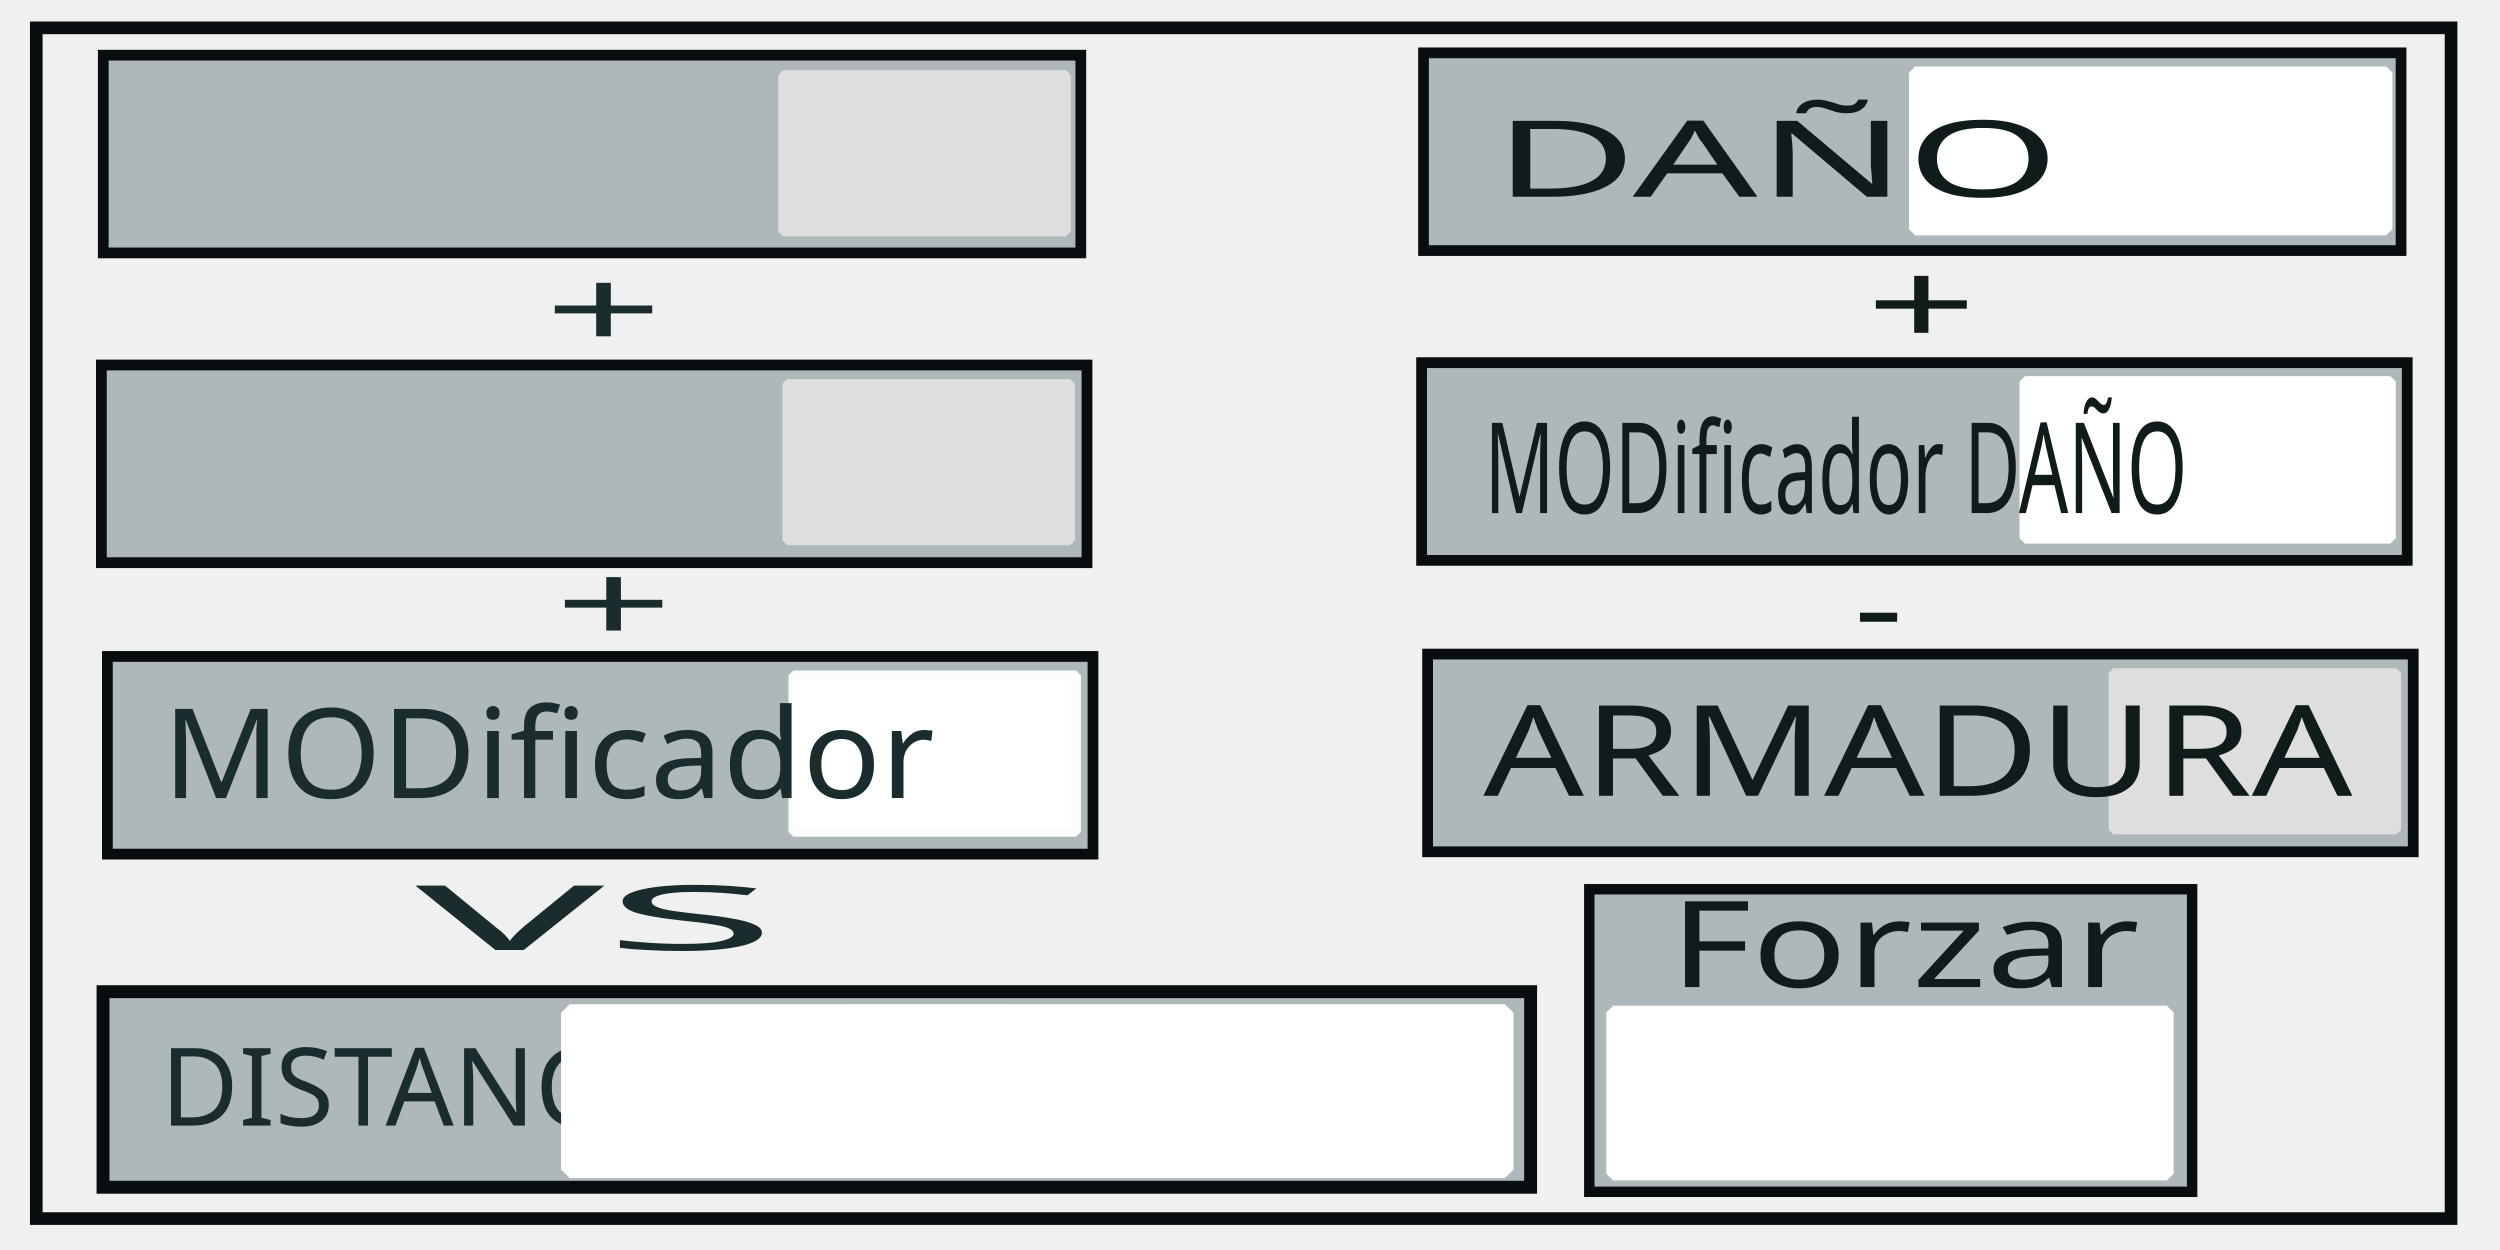
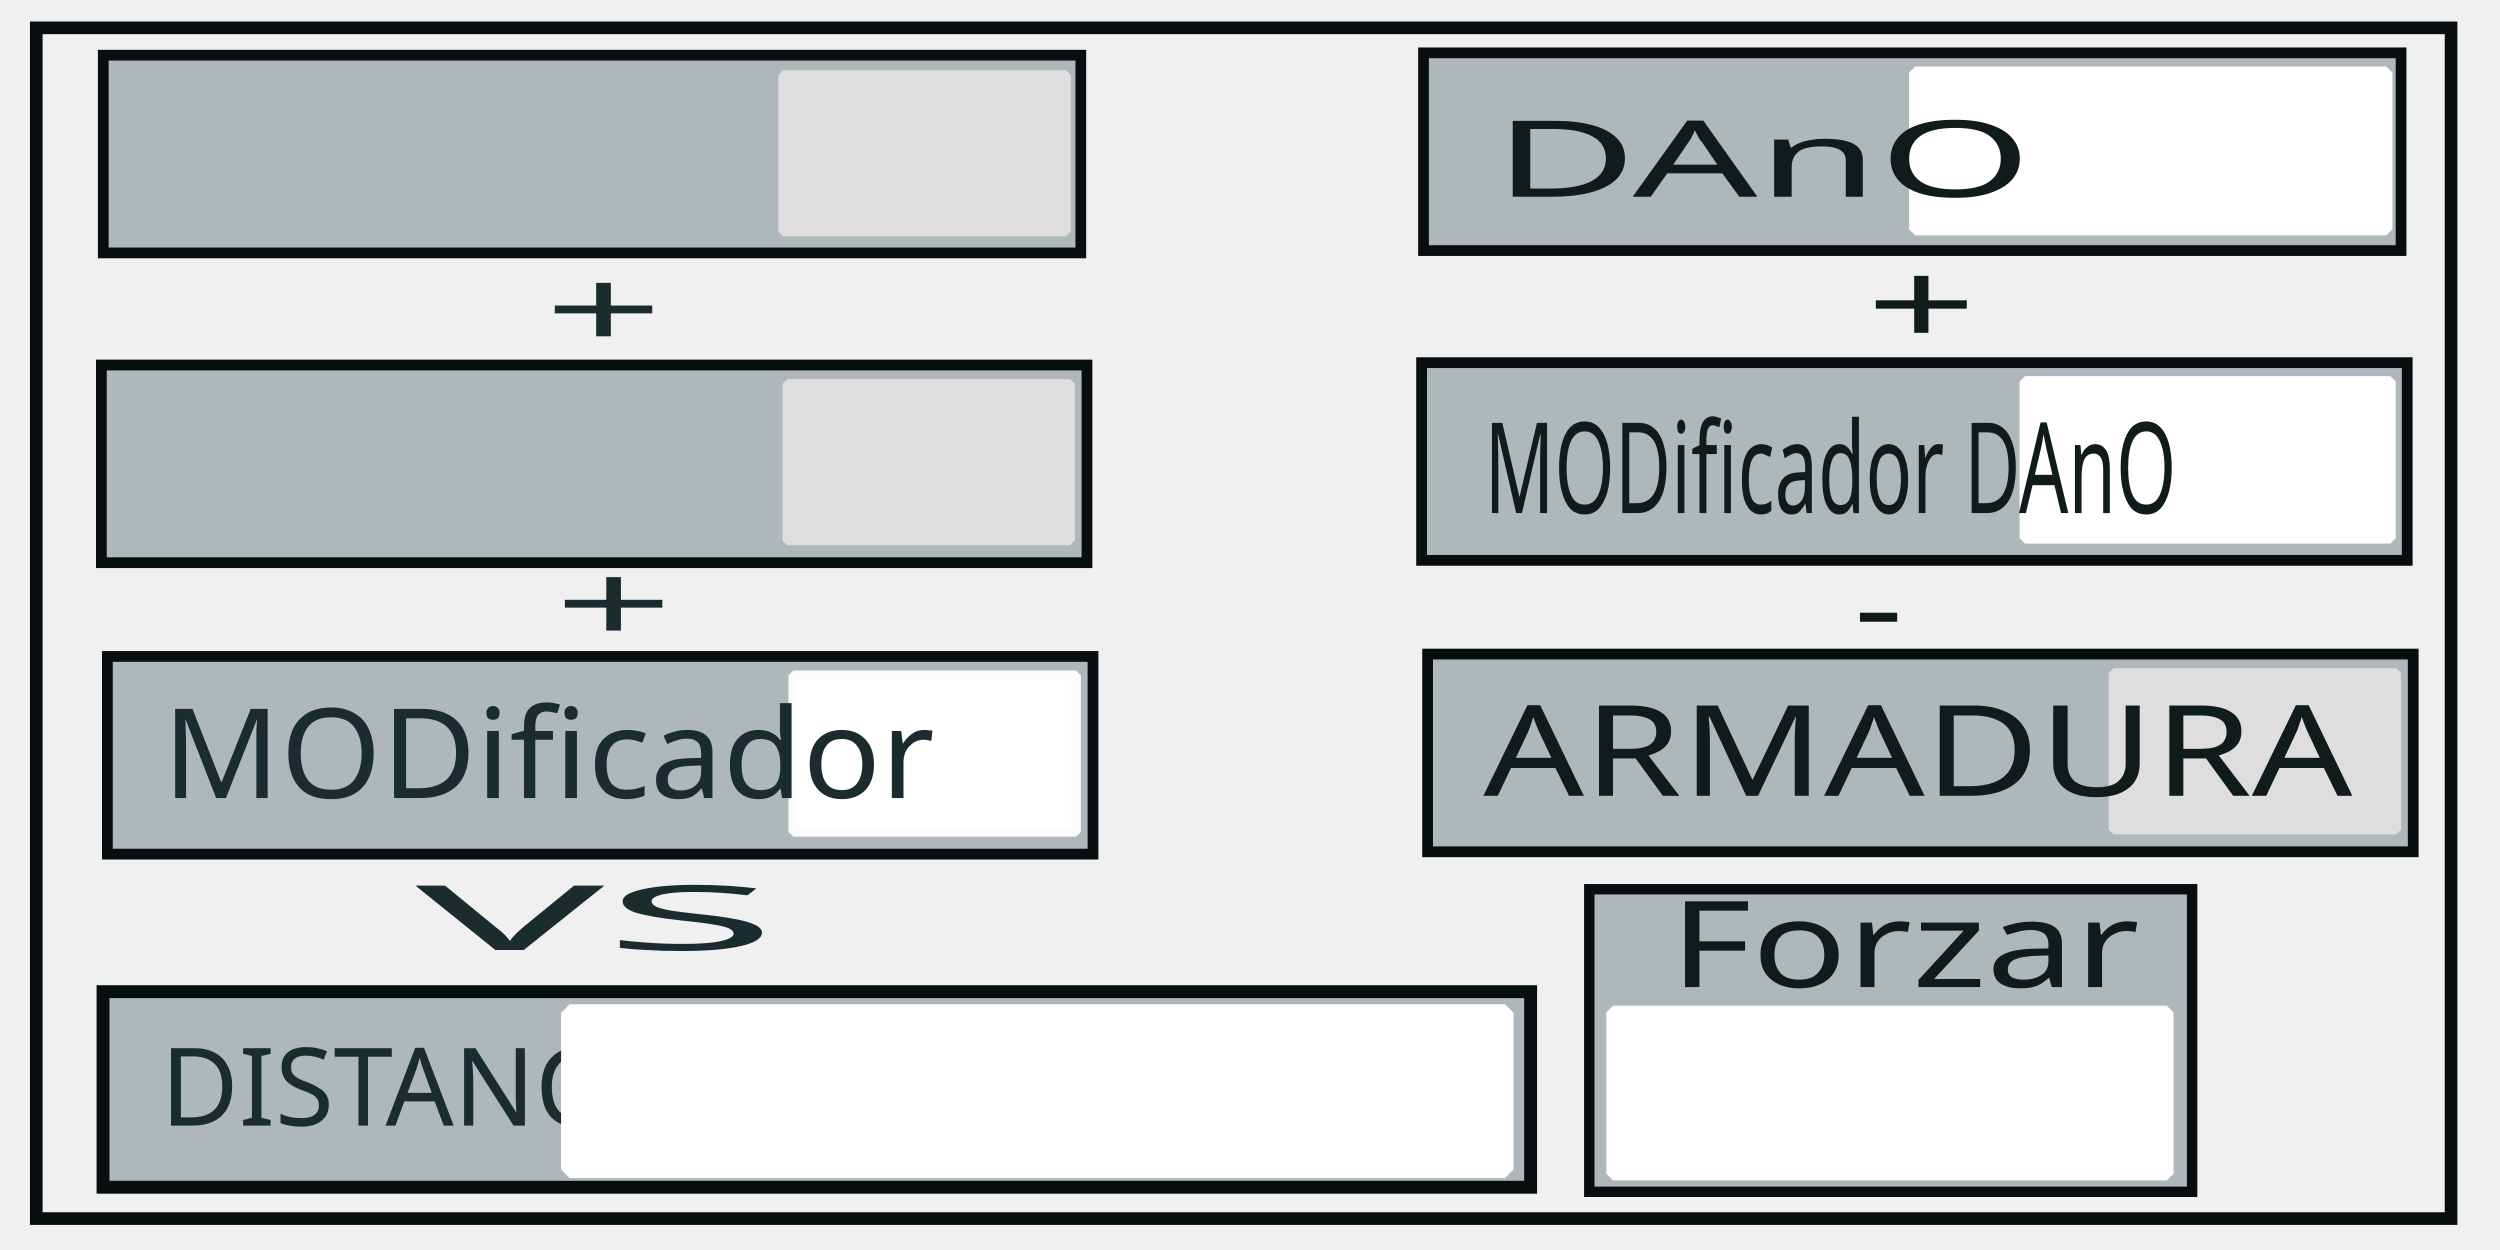
<svg xmlns="http://www.w3.org/2000/svg" width="400" height="200" viewBox="0 0 105.833 52.917" version="1.1" id="svg1174">
  <defs id="defs1168" />
  <g id="layer1" transform="translate(0,-244.0833)">
    <rect style="fill:#aeb7ba;fill-opacity:1;stroke:#080e0f;stroke-width:0.546;stroke-miterlimit:4;stroke-dasharray:none;stroke-dashoffset:0;stroke-opacity:1" id="rect852-3-9-50-5-8-6" width="60.435" height="8.279" x="4.361" y="286.065" ry="0" />
    <rect style="fill:#dedede;fill-opacity:1;stroke:#dedede;stroke-width:0.406;stroke-linejoin:bevel;stroke-miterlimit:4;stroke-dasharray:none;stroke-dashoffset:0;stroke-opacity:1" id="rect1306-9-0-5-1" width="11.974" height="6.628" x="33.351" y="286.821" ry="2.726" />
    <rect style="fill:#aeb7ba;fill-opacity:1;stroke:#080e0f;stroke-width:0.456;stroke-miterlimit:4;stroke-dasharray:none;stroke-dashoffset:0;stroke-opacity:1" id="rect852-3-9-50-5-8" width="41.725" height="8.369" x="4.545" y="271.872" ry="0" />
    <rect style="fill:#ffffff;fill-opacity:1;stroke:#fcfcfc;stroke-width:0.406;stroke-linejoin:bevel;stroke-miterlimit:4;stroke-dasharray:none;stroke-dashoffset:0;stroke-opacity:1" id="rect1306-9-0-5" width="11.974" height="6.628" x="33.58" y="272.673" ry="0" />
    <rect style="opacity:1;vector-effect:none;fill:none;fill-opacity:1;stroke:#080e0f;stroke-width:0.535;stroke-linecap:butt;stroke-linejoin:miter;stroke-miterlimit:4;stroke-dasharray:none;stroke-dashoffset:0;stroke-opacity:1" id="rect3739" width="102.227" height="50.408" x="1.535" y="245.262" rx="0" ry="0" />
    <rect style="fill:#aeb7ba;fill-opacity:1;stroke:#080e0f;stroke-width:0.454;stroke-miterlimit:4;stroke-dasharray:none;stroke-dashoffset:0;stroke-opacity:1" id="rect852-3-9-50" width="41.383" height="8.371" x="4.371" y="246.419" ry="0" />
    <rect style="fill:#dedede;fill-opacity:1;stroke:#dedede;stroke-width:0.406;stroke-linejoin:bevel;stroke-miterlimit:4;stroke-dasharray:none;stroke-dashoffset:0;stroke-opacity:1" id="rect1306-9" width="11.974" height="6.628" x="33.152" y="247.259" ry="0" />
    <text xml:space="preserve" style="font-style:normal;font-variant:normal;font-weight:normal;font-stretch:normal;font-size:5.39px;line-height:1.25;font-family:Bangers;-inkscape-font-specification:'Bangers, Normal';font-variant-ligatures:normal;font-variant-caps:normal;font-variant-numeric:normal;font-feature-settings:normal;text-align:start;letter-spacing:0px;word-spacing:0px;writing-mode:lr-tb;text-anchor:start;fill:#1a2c2e;fill-opacity:1;stroke:none;stroke-width:0.269" x="6.767" y="282.998" id="text1497-6-9" transform="scale(1.018452,0.981882)">
      <tspan id="tspan1495-1-8" x="6.767" y="282.998" style="font-style:normal;font-variant:normal;font-weight:normal;font-stretch:normal;font-size:5.39px;font-family:Bangers;-inkscape-font-specification:'Bangers, Normal';font-variant-ligatures:normal;font-variant-caps:normal;font-variant-numeric:normal;font-feature-settings:normal;text-align:start;writing-mode:lr-tb;text-anchor:start;fill:#1a2c2e;fill-opacity:1;stroke-width:0.269">MODificador</tspan>
    </text>
    <text xml:space="preserve" style="font-style:normal;font-variant:normal;font-weight:normal;font-stretch:normal;font-size:7.119px;line-height:1.25;font-family:Bangers;-inkscape-font-specification:'Bangers, Normal';font-variant-ligatures:normal;font-variant-caps:normal;font-variant-numeric:normal;font-feature-settings:normal;text-align:start;letter-spacing:0px;word-spacing:0px;writing-mode:lr-tb;text-anchor:start;fill:#1a2c2e;fill-opacity:1;stroke:none;stroke-width:0.524" x="9.413" y="531.113" id="text1497-6-0" transform="scale(1.868133,0.5352937)">
      <tspan id="tspan1495-1-4" x="9.413" y="531.113" style="font-style:normal;font-variant:normal;font-weight:normal;font-stretch:normal;font-size:7.119px;font-family:Bangers;-inkscape-font-specification:'Bangers, Normal';font-variant-ligatures:normal;font-variant-caps:normal;font-variant-numeric:normal;font-feature-settings:normal;text-align:start;writing-mode:lr-tb;text-anchor:start;fill:#1a2c2e;fill-opacity:1;stroke-width:0.524">VS</tspan>
    </text>
    <text xml:space="preserve" style="font-style:normal;font-variant:normal;font-weight:normal;font-stretch:normal;font-size:6.395px;line-height:1.25;font-family:Bangers;-inkscape-font-specification:'Bangers, Normal';font-variant-ligatures:normal;font-variant-caps:normal;font-variant-numeric:normal;font-feature-settings:normal;text-align:start;letter-spacing:0px;word-spacing:0px;writing-mode:lr-tb;text-anchor:start;fill:#1a2c2e;fill-opacity:1;stroke:none;stroke-width:0.396" x="17.174" y="370.972" id="text1497-6-0-4" transform="scale(1.367428,0.7312997)">
      <tspan id="tspan1495-1-4-4" x="17.174" y="370.972" style="font-style:normal;font-variant:normal;font-weight:normal;font-stretch:normal;font-size:6.395px;font-family:Bangers;-inkscape-font-specification:'Bangers, Normal';font-variant-ligatures:normal;font-variant-caps:normal;font-variant-numeric:normal;font-feature-settings:normal;text-align:start;writing-mode:lr-tb;text-anchor:start;fill:#1a2c2e;fill-opacity:1;stroke-width:0.396">+</tspan>
    </text>
    <rect style="fill:#aeb7ba;fill-opacity:1;stroke:#080e0f;stroke-width:0.441;stroke-miterlimit:4;stroke-dasharray:none;stroke-dashoffset:0;stroke-opacity:1" id="rect852-3-9-8-0" width="25.52" height="12.809" x="67.28" y="281.728" ry="0" />
    <rect style="fill:#ffffff;fill-opacity:1;stroke:#ffffff;stroke-width:0.576;stroke-linejoin:bevel;stroke-miterlimit:4;stroke-dasharray:none;stroke-dashoffset:0;stroke-opacity:1" id="rect1306-5-8" width="23.442" height="6.821" x="68.287" y="286.946" ry="0" rx="0" />
    <text xml:space="preserve" style="font-style:normal;font-variant:normal;font-weight:normal;font-stretch:normal;font-size:5.828px;line-height:1.25;font-family:Bangers;-inkscape-font-specification:'Bangers, Normal';font-variant-ligatures:normal;font-variant-caps:normal;font-variant-numeric:normal;font-feature-settings:normal;text-align:start;letter-spacing:0px;word-spacing:0px;writing-mode:lr-tb;text-anchor:start;fill:#101b1c;fill-opacity:1;stroke:none;stroke-width:0.303" x="61.729" y="327.355" id="text1497-6-8" transform="scale(1.145121,0.8732703)">
      <tspan id="tspan1495-1-5" x="61.729" y="327.355" style="font-style:normal;font-variant:normal;font-weight:normal;font-stretch:normal;font-size:5.828px;font-family:Bangers;-inkscape-font-specification:'Bangers, Normal';font-variant-ligatures:normal;font-variant-caps:normal;font-variant-numeric:normal;font-feature-settings:normal;text-align:start;writing-mode:lr-tb;text-anchor:start;fill:#101b1c;fill-opacity:1;stroke-width:0.303">Forzar</tspan>
    </text>
    <rect style="fill:#aeb7ba;fill-opacity:1;stroke:#080e0f;stroke-width:0.456;stroke-miterlimit:4;stroke-dasharray:none;stroke-dashoffset:0;stroke-opacity:1" id="rect852-3-9-50-5" width="41.725" height="8.369" x="4.291" y="259.535" ry="0" />
    <text xml:space="preserve" style="font-style:normal;font-variant:normal;font-weight:normal;font-stretch:normal;font-size:6.395px;line-height:1.25;font-family:Bangers;-inkscape-font-specification:'Bangers, Normal';font-variant-ligatures:normal;font-variant-caps:normal;font-variant-numeric:normal;font-feature-settings:normal;text-align:start;letter-spacing:0px;word-spacing:0px;writing-mode:lr-tb;text-anchor:start;fill:#1a2c2e;fill-opacity:1;stroke:none;stroke-width:0.396" x="16.864" y="353.936" id="text1497-6-0-4-9" transform="scale(1.367428,0.7312997)">
      <tspan id="tspan1495-1-4-4-6" x="16.864" y="353.936" style="font-style:normal;font-variant:normal;font-weight:normal;font-stretch:normal;font-size:6.395px;font-family:Bangers;-inkscape-font-specification:'Bangers, Normal';font-variant-ligatures:normal;font-variant-caps:normal;font-variant-numeric:normal;font-feature-settings:normal;text-align:start;writing-mode:lr-tb;text-anchor:start;fill:#1a2c2e;fill-opacity:1;stroke-width:0.396">+</tspan>
    </text>
    <text xml:space="preserve" style="font-style:normal;font-variant:normal;font-weight:normal;font-stretch:normal;font-size:4.56px;line-height:1.25;font-family:Bangers;-inkscape-font-specification:'Bangers, Normal';font-variant-ligatures:normal;font-variant-caps:normal;font-variant-numeric:normal;font-feature-settings:normal;text-align:start;letter-spacing:0px;word-spacing:0px;writing-mode:lr-tb;text-anchor:start;fill:#1a2c2e;fill-opacity:1;stroke:none;stroke-width:0.262" x="6.858" y="289.405" id="text1497-6-9-8" transform="scale(0.9920232,1.008041)">
      <tspan id="tspan1495-1-8-5" x="6.858" y="289.405" style="font-style:normal;font-variant:normal;font-weight:normal;font-stretch:normal;font-size:4.56px;font-family:Bangers;-inkscape-font-specification:'Bangers, Normal';font-variant-ligatures:normal;font-variant-caps:normal;font-variant-numeric:normal;font-feature-settings:normal;text-align:start;writing-mode:lr-tb;text-anchor:start;fill:#1a2c2e;fill-opacity:1;stroke-width:0.262">DISTANCIA</tspan>
    </text>
    <rect style="fill:#dedede;fill-opacity:1;stroke:#dedede;stroke-width:0.406;stroke-linejoin:bevel;stroke-miterlimit:4;stroke-dasharray:none;stroke-dashoffset:0;stroke-opacity:1" id="rect1306-9-0" width="11.974" height="6.628" x="33.326" y="260.336" ry="0" />
    <rect style="fill:#aeb7ba;fill-opacity:1;stroke:#080e0f;stroke-width:0.456;stroke-miterlimit:4;stroke-dasharray:none;stroke-dashoffset:0;stroke-opacity:1" id="rect852-3-9-50-5-8-1" width="41.725" height="8.369" x="60.435" y="271.773" ry="0" />
    <rect style="fill:#dedede;fill-opacity:1;stroke:#dedede;stroke-width:0.406;stroke-linejoin:bevel;stroke-miterlimit:4;stroke-dasharray:none;stroke-dashoffset:0;stroke-opacity:1" id="rect1306-9-0-5-5" width="11.974" height="6.628" x="89.47" y="272.574" ry="0" />
    <rect style="fill:#aeb7ba;fill-opacity:1;stroke:#080e0f;stroke-width:0.454;stroke-miterlimit:4;stroke-dasharray:none;stroke-dashoffset:0;stroke-opacity:1" id="rect852-3-9-50-9" width="41.383" height="8.371" x="60.262" y="246.32" ry="0" />
    <rect style="fill:#ffffff;fill-opacity:1;stroke:#ffffff;stroke-width:0.523;stroke-linejoin:bevel;stroke-miterlimit:4;stroke-dasharray:none;stroke-dashoffset:0;stroke-opacity:1" id="rect1306-9-8" width="19.94" height="6.628" x="81.077" y="247.159" ry="0" />
    <text xml:space="preserve" style="font-style:normal;font-variant:normal;font-weight:normal;font-stretch:normal;font-size:5.962px;line-height:1.25;font-family:Bangers;-inkscape-font-specification:'Bangers, Normal';font-variant-ligatures:normal;font-variant-caps:normal;font-variant-numeric:normal;font-feature-settings:normal;text-align:start;letter-spacing:0px;word-spacing:0px;writing-mode:lr-tb;text-anchor:start;fill:#101b1c;fill-opacity:1;stroke:none;stroke-width:0.295" x="56.275" y="309.967" id="text1497-6-9-4" transform="scale(1.115908,0.8961315)">
      <tspan id="tspan1495-1-8-8" x="56.275" y="309.967" style="font-style:normal;font-variant:normal;font-weight:normal;font-stretch:normal;font-size:5.962px;font-family:Bangers;-inkscape-font-specification:'Bangers, Normal';font-variant-ligatures:normal;font-variant-caps:normal;font-variant-numeric:normal;font-feature-settings:normal;text-align:start;writing-mode:lr-tb;text-anchor:start;fill:#101b1c;fill-opacity:1;stroke-width:0.295">ARMADURA</tspan>
    </text>
    <text xml:space="preserve" style="font-style:normal;font-variant:normal;font-weight:normal;font-stretch:normal;font-size:5.711px;line-height:1.25;font-family:Bangers;-inkscape-font-specification:'Bangers, Normal';font-variant-ligatures:normal;font-variant-caps:normal;font-variant-numeric:normal;font-feature-settings:normal;text-align:start;letter-spacing:0px;word-spacing:0px;writing-mode:lr-tb;text-anchor:start;fill:#101b1c;fill-opacity:1;stroke:none;stroke-width:0.612" x="68.509" y="311.038" id="text1497-6-0-4-1" transform="scale(1.145425,0.8730388)">
      <tspan id="tspan1495-1-4-4-0" x="68.509" y="311.038" style="font-style:normal;font-variant:normal;font-weight:normal;font-stretch:normal;font-size:5.711px;font-family:Bangers;-inkscape-font-specification:'Bangers, Normal';font-variant-ligatures:normal;font-variant-caps:normal;font-variant-numeric:normal;font-feature-settings:normal;text-align:start;writing-mode:lr-tb;text-anchor:start;fill:#101b1c;fill-opacity:1;stroke-width:0.612">-</tspan>
    </text>
    <rect style="fill:#aeb7ba;fill-opacity:1;stroke:#080e0f;stroke-width:0.456;stroke-miterlimit:4;stroke-dasharray:none;stroke-dashoffset:0;stroke-opacity:1" id="rect852-3-9-50-5-3" width="41.725" height="8.369" x="60.181" y="259.436" ry="0" />
    <text xml:space="preserve" style="font-style:normal;font-variant:normal;font-weight:normal;font-stretch:normal;font-size:6.399px;line-height:1.25;font-family:Bangers;-inkscape-font-specification:'Bangers, Normal';font-variant-ligatures:normal;font-variant-caps:normal;font-variant-numeric:normal;font-feature-settings:normal;text-align:start;letter-spacing:0px;word-spacing:0px;writing-mode:lr-tb;text-anchor:start;fill:#101b1c;fill-opacity:1;stroke:none;stroke-width:0.372" x="61.544" y="332.08" id="text1497-6-0-4-9-0" transform="scale(1.283482,0.7791307)">
      <tspan id="tspan1495-1-4-4-6-4" x="61.544" y="332.08" style="font-style:normal;font-variant:normal;font-weight:normal;font-stretch:normal;font-size:6.399px;font-family:Bangers;-inkscape-font-specification:'Bangers, Normal';font-variant-ligatures:normal;font-variant-caps:normal;font-variant-numeric:normal;font-feature-settings:normal;text-align:start;writing-mode:lr-tb;text-anchor:start;fill:#101b1c;fill-opacity:1;stroke-width:0.372">+</tspan>
    </text>
    <rect style="fill:#ffffff;fill-opacity:1;stroke:#ffffff;stroke-width:0.461;stroke-linejoin:bevel;stroke-miterlimit:4;stroke-dasharray:none;stroke-dashoffset:0;stroke-opacity:1" id="rect1306-9-0-4" width="15.466" height="6.628" x="85.725" y="260.237" ry="0" />
    <text xml:space="preserve" style="font-style:normal;font-variant:normal;font-weight:normal;font-stretch:normal;font-size:6.104px;line-height:1.25;font-family:Bangers;-inkscape-font-specification:'Bangers, Normal';font-variant-ligatures:normal;font-variant-caps:normal;font-variant-numeric:normal;font-feature-settings:normal;text-align:start;letter-spacing:0px;word-spacing:0px;writing-mode:lr-tb;text-anchor:start;fill:#101b1c;fill-opacity:1;stroke:none;stroke-width:0.359" x="46.6" y="342.498" id="text1497-6-9-47" transform="scale(1.356893,0.7369779)">
-       <tspan id="tspan1495-1-8-6" x="46.6" y="342.498" style="font-style:normal;font-variant:normal;font-weight:normal;font-stretch:normal;font-size:6.104px;font-family:Bangers;-inkscape-font-specification:'Bangers, Normal';font-variant-ligatures:normal;font-variant-caps:normal;font-variant-numeric:normal;font-feature-settings:normal;text-align:start;writing-mode:lr-tb;text-anchor:start;fill:#101b1c;fill-opacity:1;stroke-width:0.359">DAÑO</tspan>
+       <tspan id="tspan1495-1-8-6" x="46.6" y="342.498" style="font-style:normal;font-variant:normal;font-weight:normal;font-stretch:normal;font-size:6.104px;font-family:Bangers;-inkscape-font-specification:'Bangers, Normal';font-variant-ligatures:normal;font-variant-caps:normal;font-variant-numeric:normal;font-feature-settings:normal;text-align:start;writing-mode:lr-tb;text-anchor:start;fill:#101b1c;fill-opacity:1;stroke-width:0.359">DAnO</tspan>
    </text>
    <text xml:space="preserve" style="font-style:normal;font-variant:normal;font-weight:normal;font-stretch:normal;font-size:4.183px;line-height:1.25;font-family:Bangers;-inkscape-font-specification:'Bangers, Normal';font-variant-ligatures:normal;font-variant-caps:normal;font-variant-numeric:normal;font-feature-settings:normal;text-align:start;letter-spacing:0px;word-spacing:0px;writing-mode:lr-tb;text-anchor:start;fill:#101b1c;fill-opacity:1;stroke:none;stroke-width:0.207" x="80.407" y="207.737" id="text1497-6-9-47-3" transform="scale(0.7815468,1.279514)">
-       <tspan id="tspan1495-1-8-6-1" x="80.407" y="207.737" style="font-style:normal;font-variant:normal;font-weight:normal;font-stretch:normal;font-size:4.183px;font-family:Bangers;-inkscape-font-specification:'Bangers, Normal';font-variant-ligatures:normal;font-variant-caps:normal;font-variant-numeric:normal;font-feature-settings:normal;text-align:start;writing-mode:lr-tb;text-anchor:start;fill:#101b1c;fill-opacity:1;stroke-width:0.207">MODificador DAÑO</tspan>
+       <tspan id="tspan1495-1-8-6-1" x="80.407" y="207.737" style="font-style:normal;font-variant:normal;font-weight:normal;font-stretch:normal;font-size:4.183px;font-family:Bangers;-inkscape-font-specification:'Bangers, Normal';font-variant-ligatures:normal;font-variant-caps:normal;font-variant-numeric:normal;font-feature-settings:normal;text-align:start;writing-mode:lr-tb;text-anchor:start;fill:#101b1c;fill-opacity:1;stroke-width:0.207">MODificador DAnO</tspan>
    </text>
    <rect style="fill:#ffffff;fill-opacity:1;stroke:#ffffff;stroke-width:0.737;stroke-linejoin:bevel;stroke-miterlimit:4;stroke-dasharray:none;stroke-dashoffset:0;stroke-opacity:1" id="rect1306-5" width="39.585" height="6.628" x="24.12" y="286.962" ry="0" />
  </g>
</svg>
